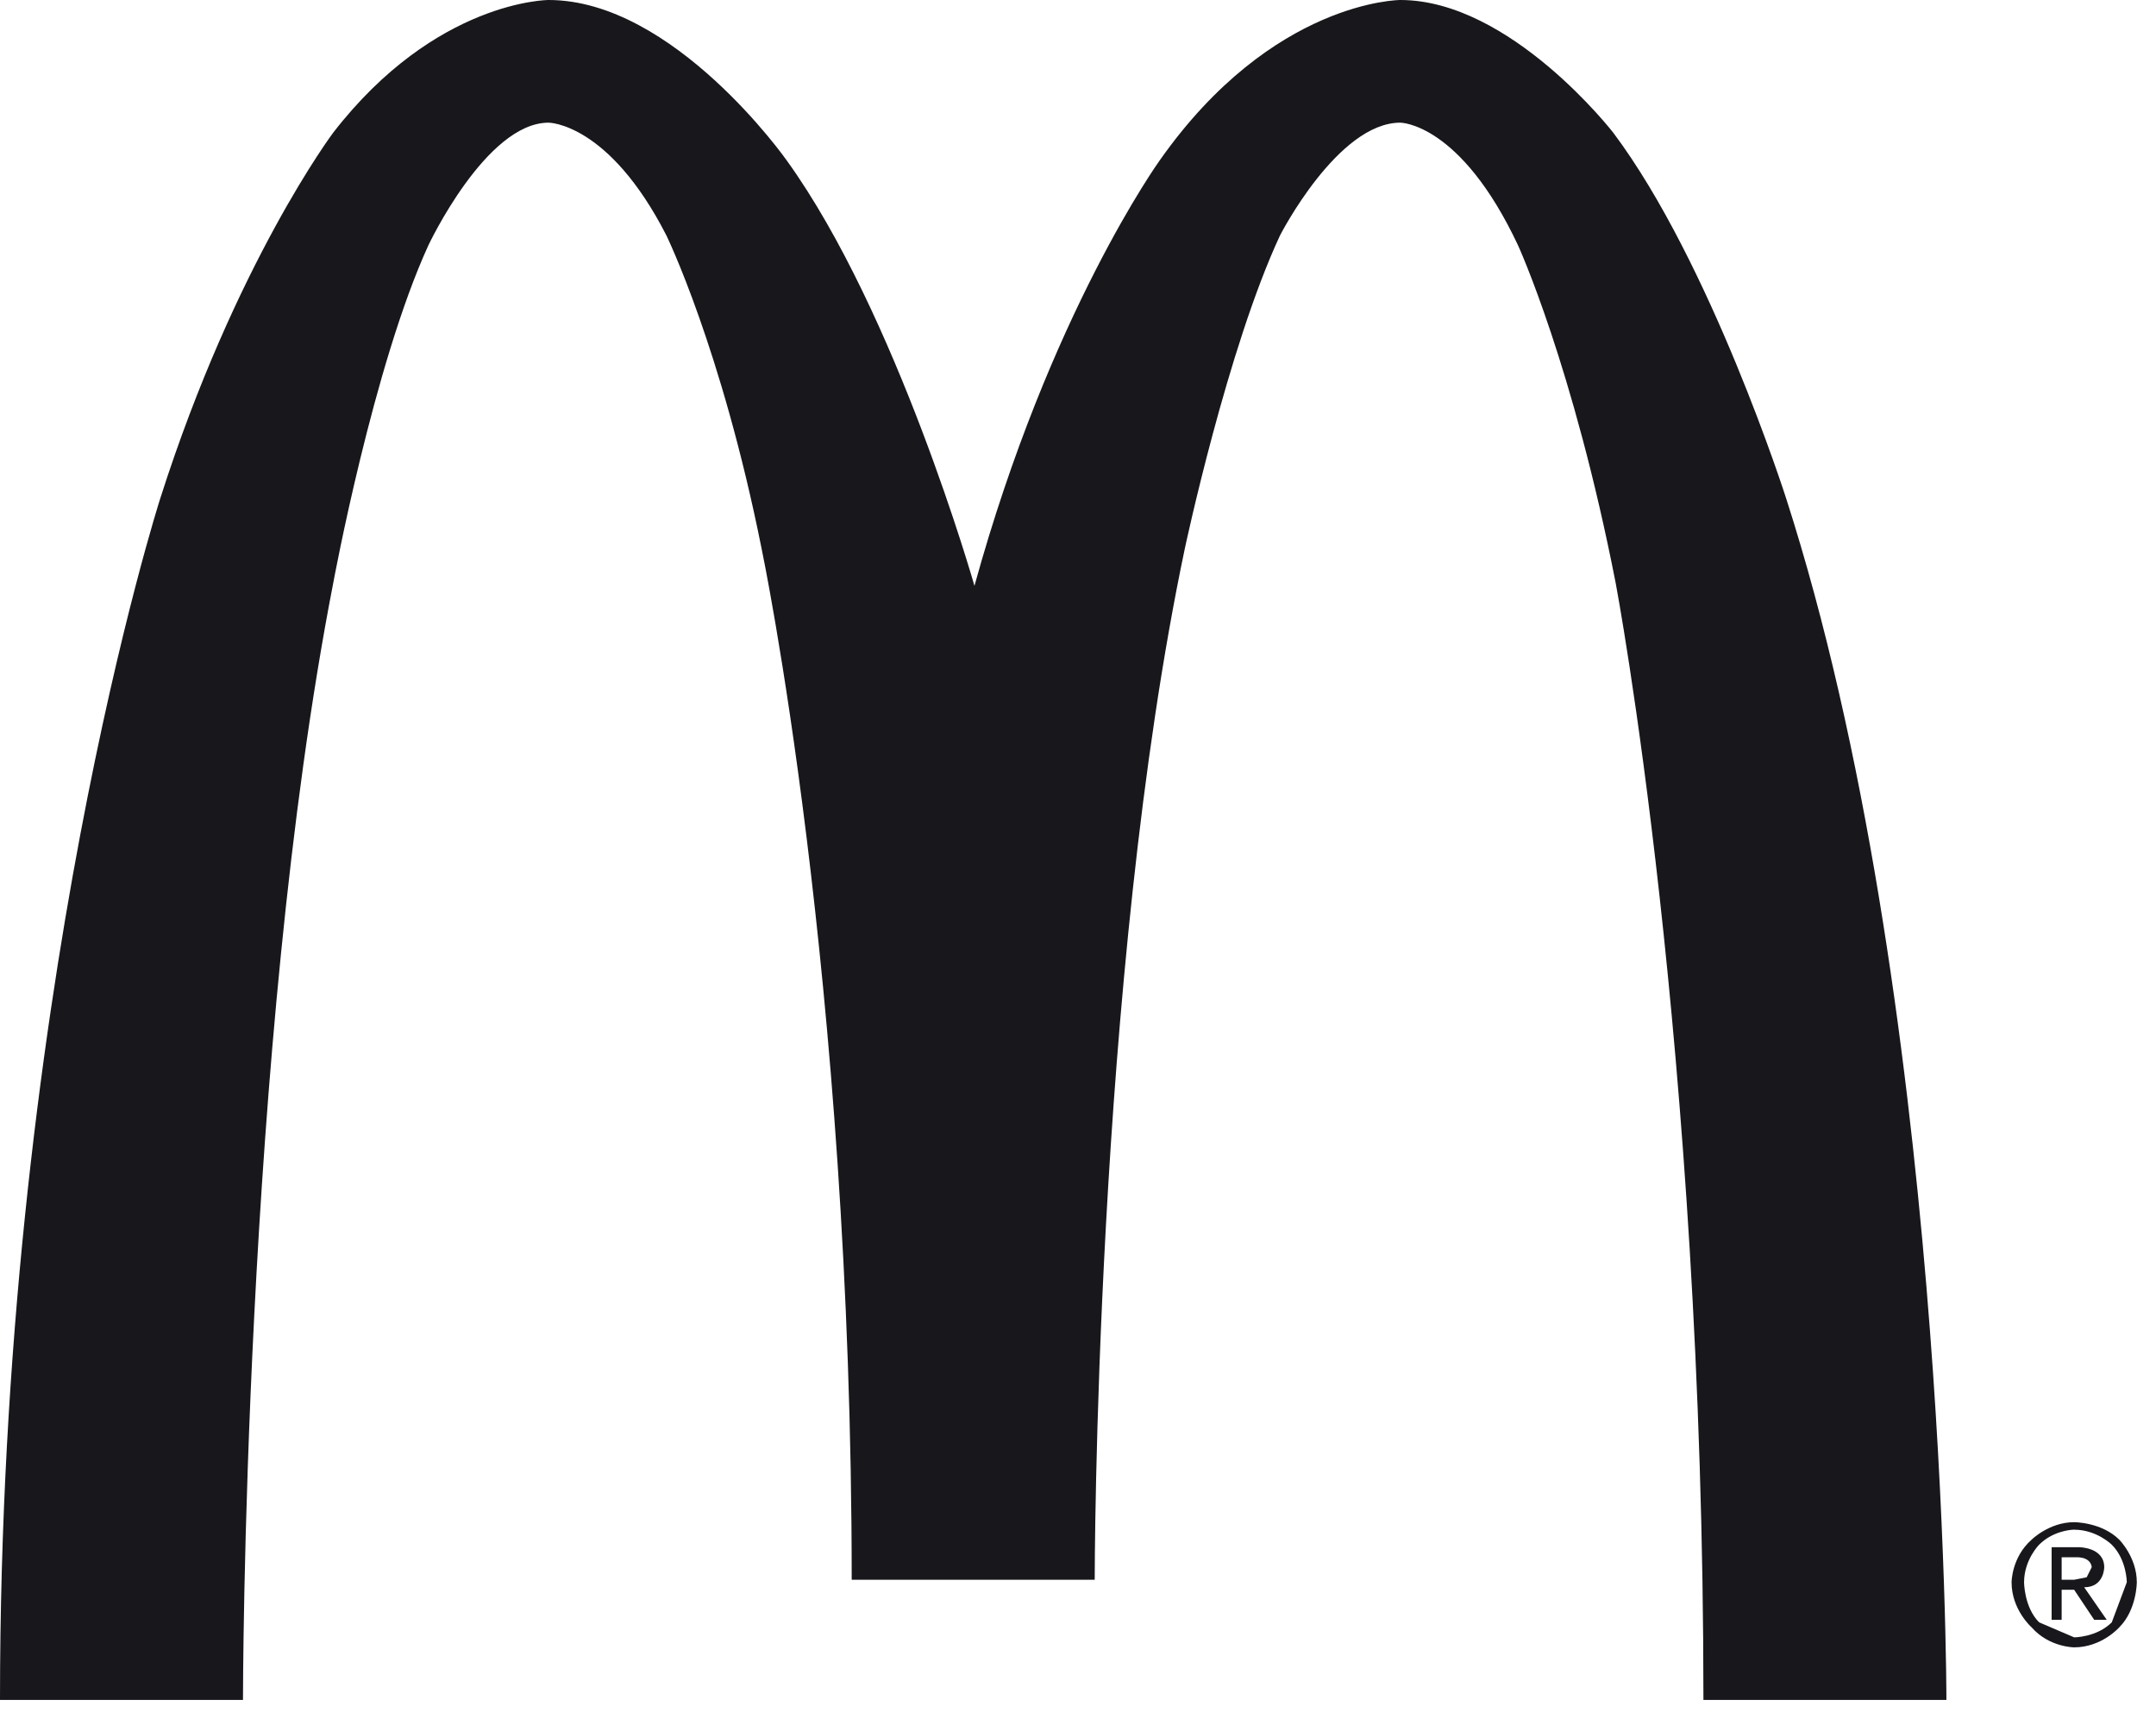
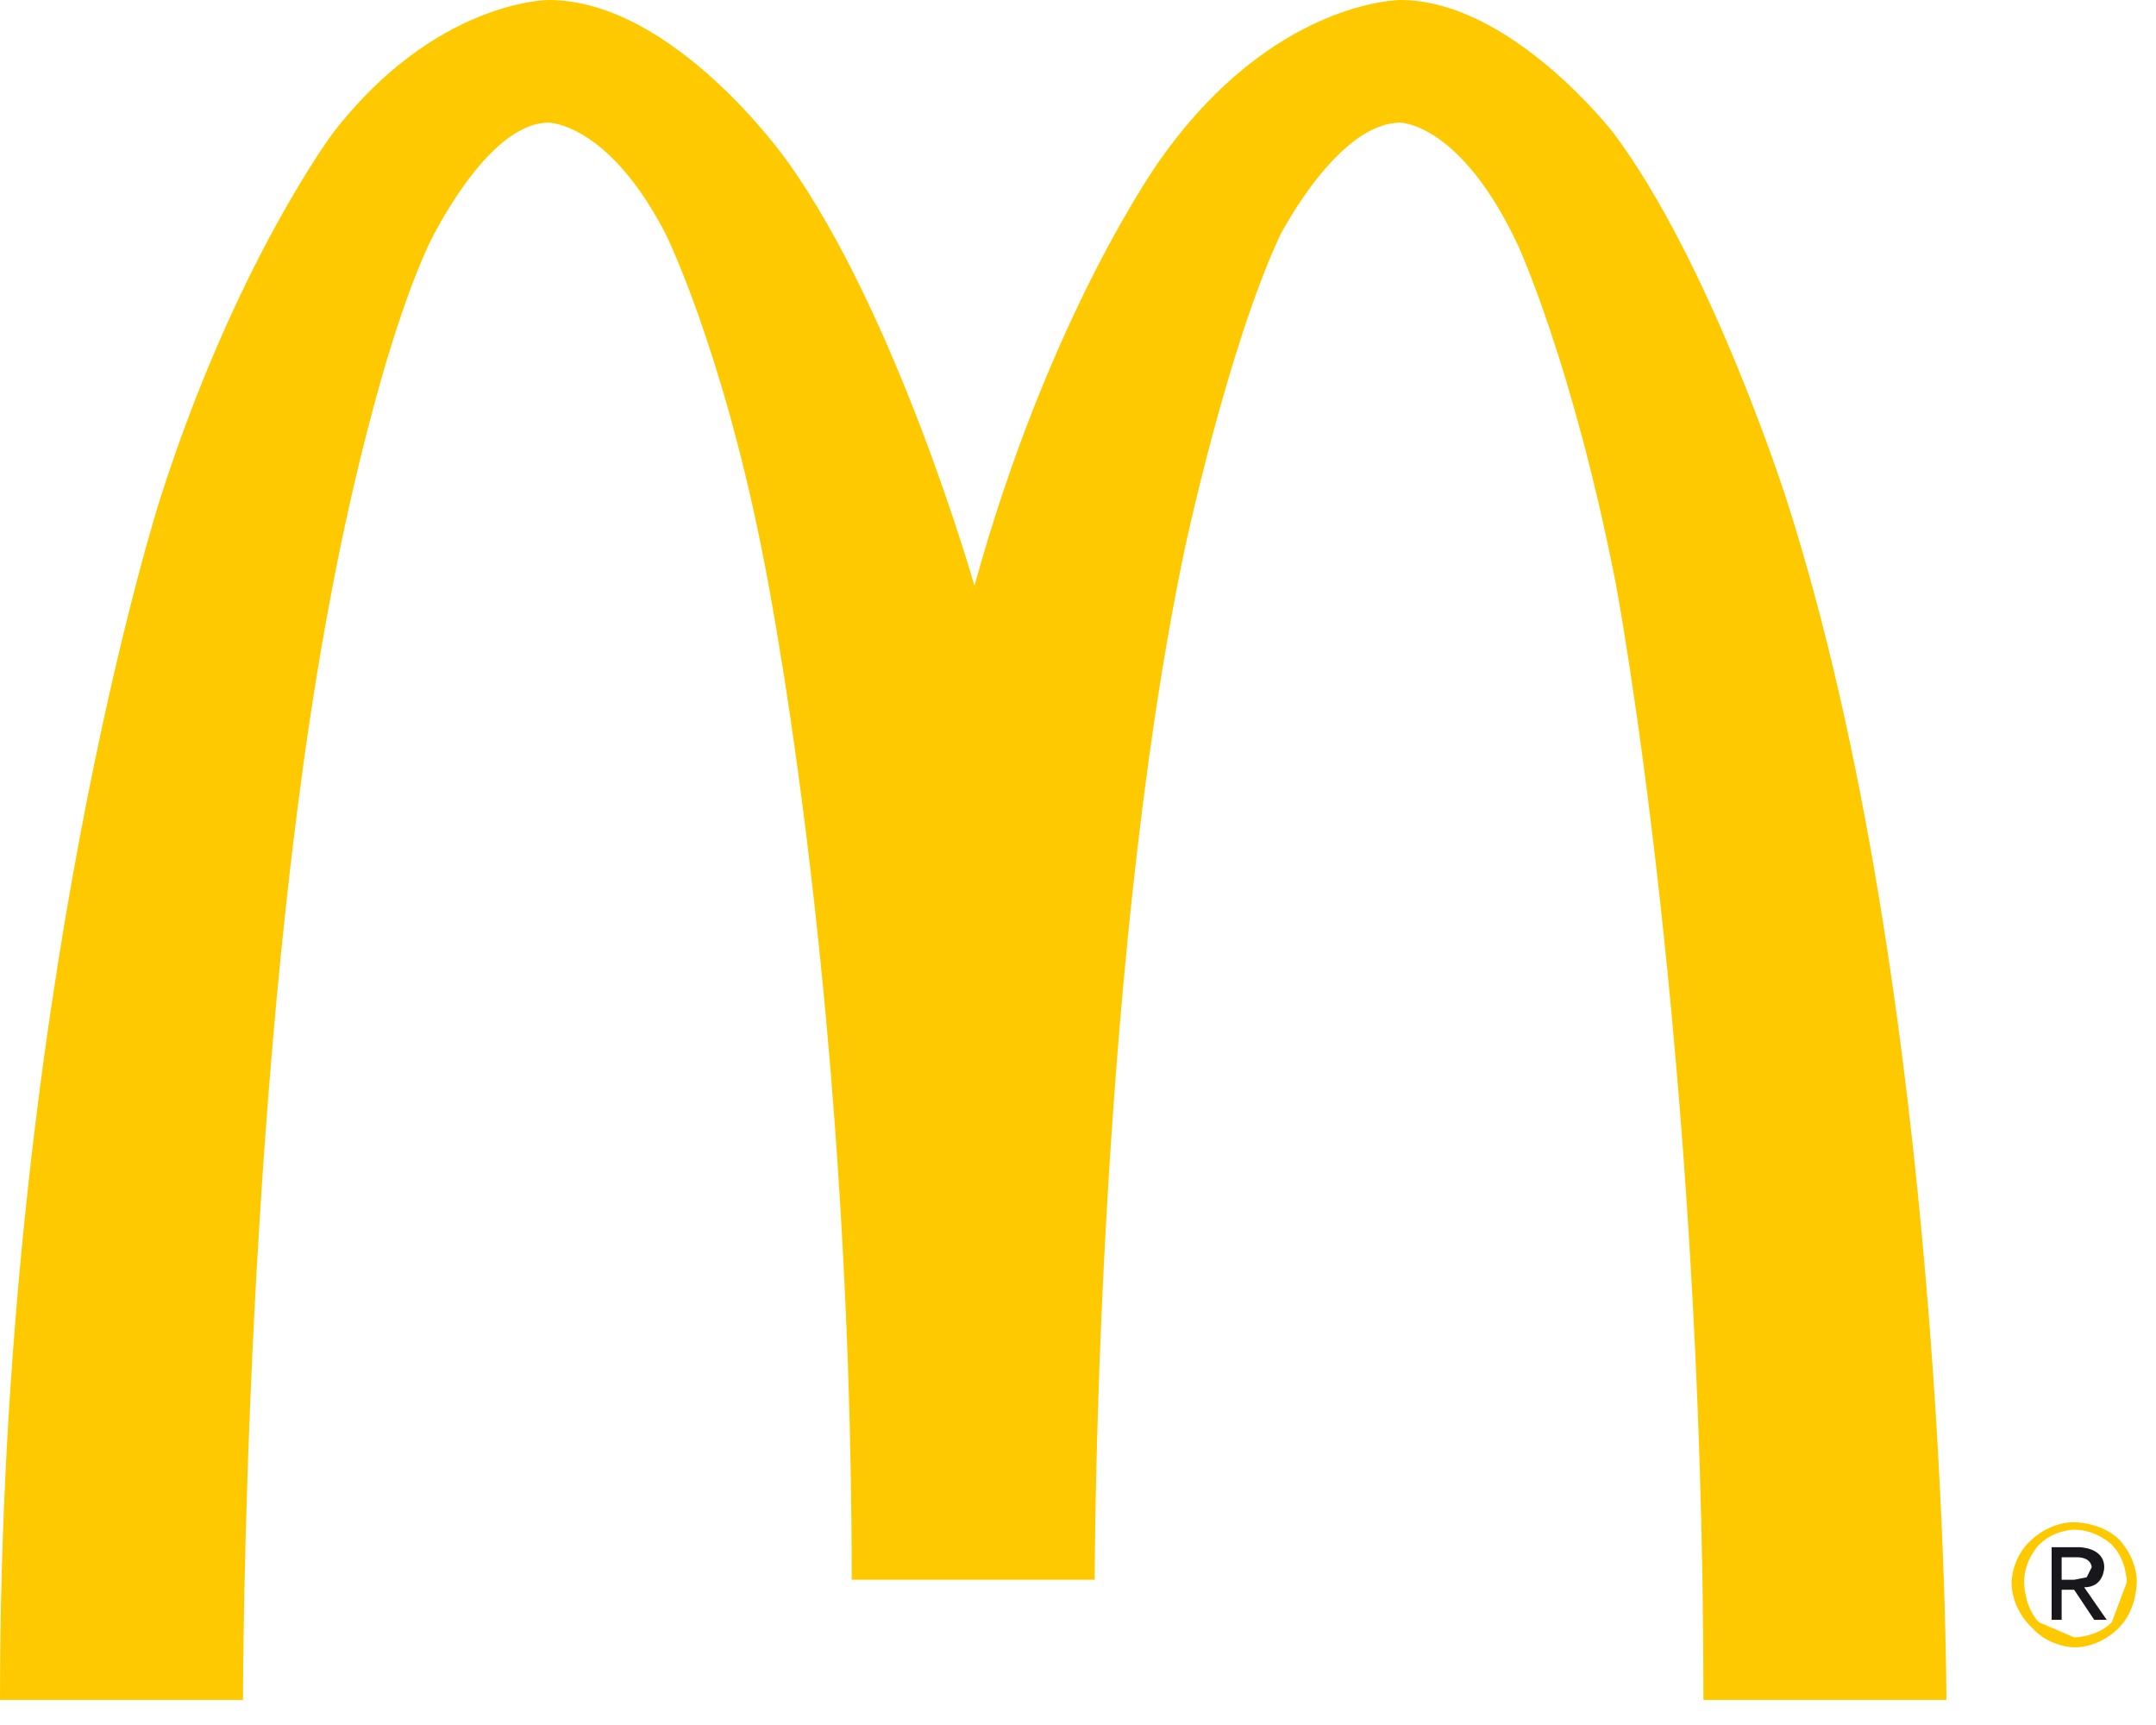
<svg xmlns="http://www.w3.org/2000/svg" width="80" height="64" viewBox="0 0 80 64" fill="none">
-   <path d="M59.861 4.923C59.861 4.923 56.05 0 51.96 0C51.96 0 47.219 -3.58613e-07 43.036 5.945C43.036 5.945 38.947 11.611 36.158 21.735C36.158 21.735 33.277 11.611 29.187 5.945C29.187 5.945 25.004 0 20.356 0C20.356 0 16.174 0 12.363 4.923C12.363 4.923 8.737 9.753 5.949 18.484C5.949 18.484 0 36.968 0 63.069H9.016C9.016 63.069 9.016 38.826 12.363 21.642C12.363 21.642 13.85 13.561 15.895 9.103C15.895 9.103 18.033 4.551 20.356 4.551C20.356 4.551 22.587 4.551 24.725 8.731C24.725 8.731 26.77 12.911 28.257 20.342C28.257 20.342 31.603 36.225 31.603 58.611H40.62C40.62 58.611 40.62 36.225 43.966 20.342C43.966 20.342 45.546 12.911 47.498 8.731C47.498 8.731 49.636 4.551 51.96 4.551C51.96 4.551 54.191 4.551 56.328 9.103C56.328 9.103 58.373 13.561 59.953 21.642C59.953 21.642 63.207 38.826 63.207 63.069H72.223C72.223 63.069 72.223 36.968 66.274 18.484C66.274 18.484 63.486 9.753 59.861 4.923ZM76.964 56.475C76.035 56.475 75.384 57.125 75.384 57.125C74.641 57.776 74.641 58.704 74.641 58.704C74.641 59.726 75.384 60.376 75.384 60.376C76.035 61.119 76.964 61.119 76.964 61.119C77.987 61.119 78.638 60.376 78.637 60.376C79.288 59.726 79.288 58.704 79.288 58.704C79.288 57.776 78.638 57.125 78.637 57.125C77.987 56.475 76.964 56.475 76.964 56.475ZM76.93 56.754C76.951 56.753 76.964 56.754 76.964 56.754C77.801 56.754 78.359 57.311 78.359 57.311C78.916 57.868 78.916 58.704 78.916 58.704L78.359 60.191C77.801 60.748 76.964 60.748 76.964 60.748L75.663 60.191C75.105 59.633 75.105 58.704 75.105 58.704C75.105 57.868 75.663 57.311 75.663 57.311C76.151 56.824 76.78 56.761 76.93 56.754Z" fill="#18171C" />
-   <path d="M76.127 57.404V60.098H76.499V58.983H76.963L77.707 60.098H78.172L77.335 58.89C78.079 58.89 78.079 58.147 78.079 58.147C78.079 57.404 77.149 57.404 77.149 57.404H76.127ZM76.499 57.776H77.056C77.614 57.776 77.614 58.147 77.614 58.147L77.428 58.519L76.964 58.611H76.499L76.499 57.776Z" fill="#18171C" />
+   <path d="M59.861 4.923C59.861 4.923 56.05 0 51.96 0C51.96 0 47.219 -3.58613e-07 43.036 5.945C43.036 5.945 38.947 11.611 36.158 21.735C36.158 21.735 33.277 11.611 29.187 5.945C29.187 5.945 25.004 0 20.356 0C20.356 0 16.174 0 12.363 4.923C12.363 4.923 8.737 9.753 5.949 18.484C5.949 18.484 0 36.968 0 63.069H9.016C9.016 63.069 9.016 38.826 12.363 21.642C12.363 21.642 13.85 13.561 15.895 9.103C15.895 9.103 18.033 4.551 20.356 4.551C20.356 4.551 22.587 4.551 24.725 8.731C24.725 8.731 26.77 12.911 28.257 20.342C28.257 20.342 31.603 36.225 31.603 58.611H40.62C40.62 58.611 40.62 36.225 43.966 20.342C43.966 20.342 45.546 12.911 47.498 8.731C47.498 8.731 49.636 4.551 51.96 4.551C51.96 4.551 54.191 4.551 56.328 9.103C56.328 9.103 58.373 13.561 59.953 21.642C59.953 21.642 63.207 38.826 63.207 63.069H72.223C72.223 63.069 72.223 36.968 66.274 18.484C66.274 18.484 63.486 9.753 59.861 4.923ZM76.964 56.475C76.035 56.475 75.384 57.125 75.384 57.125C74.641 57.776 74.641 58.704 74.641 58.704C74.641 59.726 75.384 60.376 75.384 60.376C76.035 61.119 76.964 61.119 76.964 61.119C77.987 61.119 78.638 60.376 78.637 60.376C79.288 59.726 79.288 58.704 79.288 58.704C79.288 57.776 78.638 57.125 78.637 57.125C77.987 56.475 76.964 56.475 76.964 56.475ZM76.93 56.754C76.951 56.753 76.964 56.754 76.964 56.754C77.801 56.754 78.359 57.311 78.359 57.311C78.916 57.868 78.916 58.704 78.916 58.704L78.359 60.191C77.801 60.748 76.964 60.748 76.964 60.748L75.663 60.191C75.105 59.633 75.105 58.704 75.105 58.704C75.105 57.868 75.663 57.311 75.663 57.311C76.151 56.824 76.78 56.761 76.93 56.754Z" fill="#FFC900" />
+   <path d="M76.127 57.404V60.098H76.499V58.983H76.963L77.707 60.098H78.172L77.335 58.891C78.079 58.891 78.079 58.147 78.079 58.147C78.079 57.404 77.149 57.404 77.149 57.404H76.127ZM76.499 57.776H77.056C77.614 57.776 77.614 58.147 77.614 58.147L77.428 58.519L76.964 58.612H76.499L76.499 57.776Z" fill="#18171C" />
</svg>
